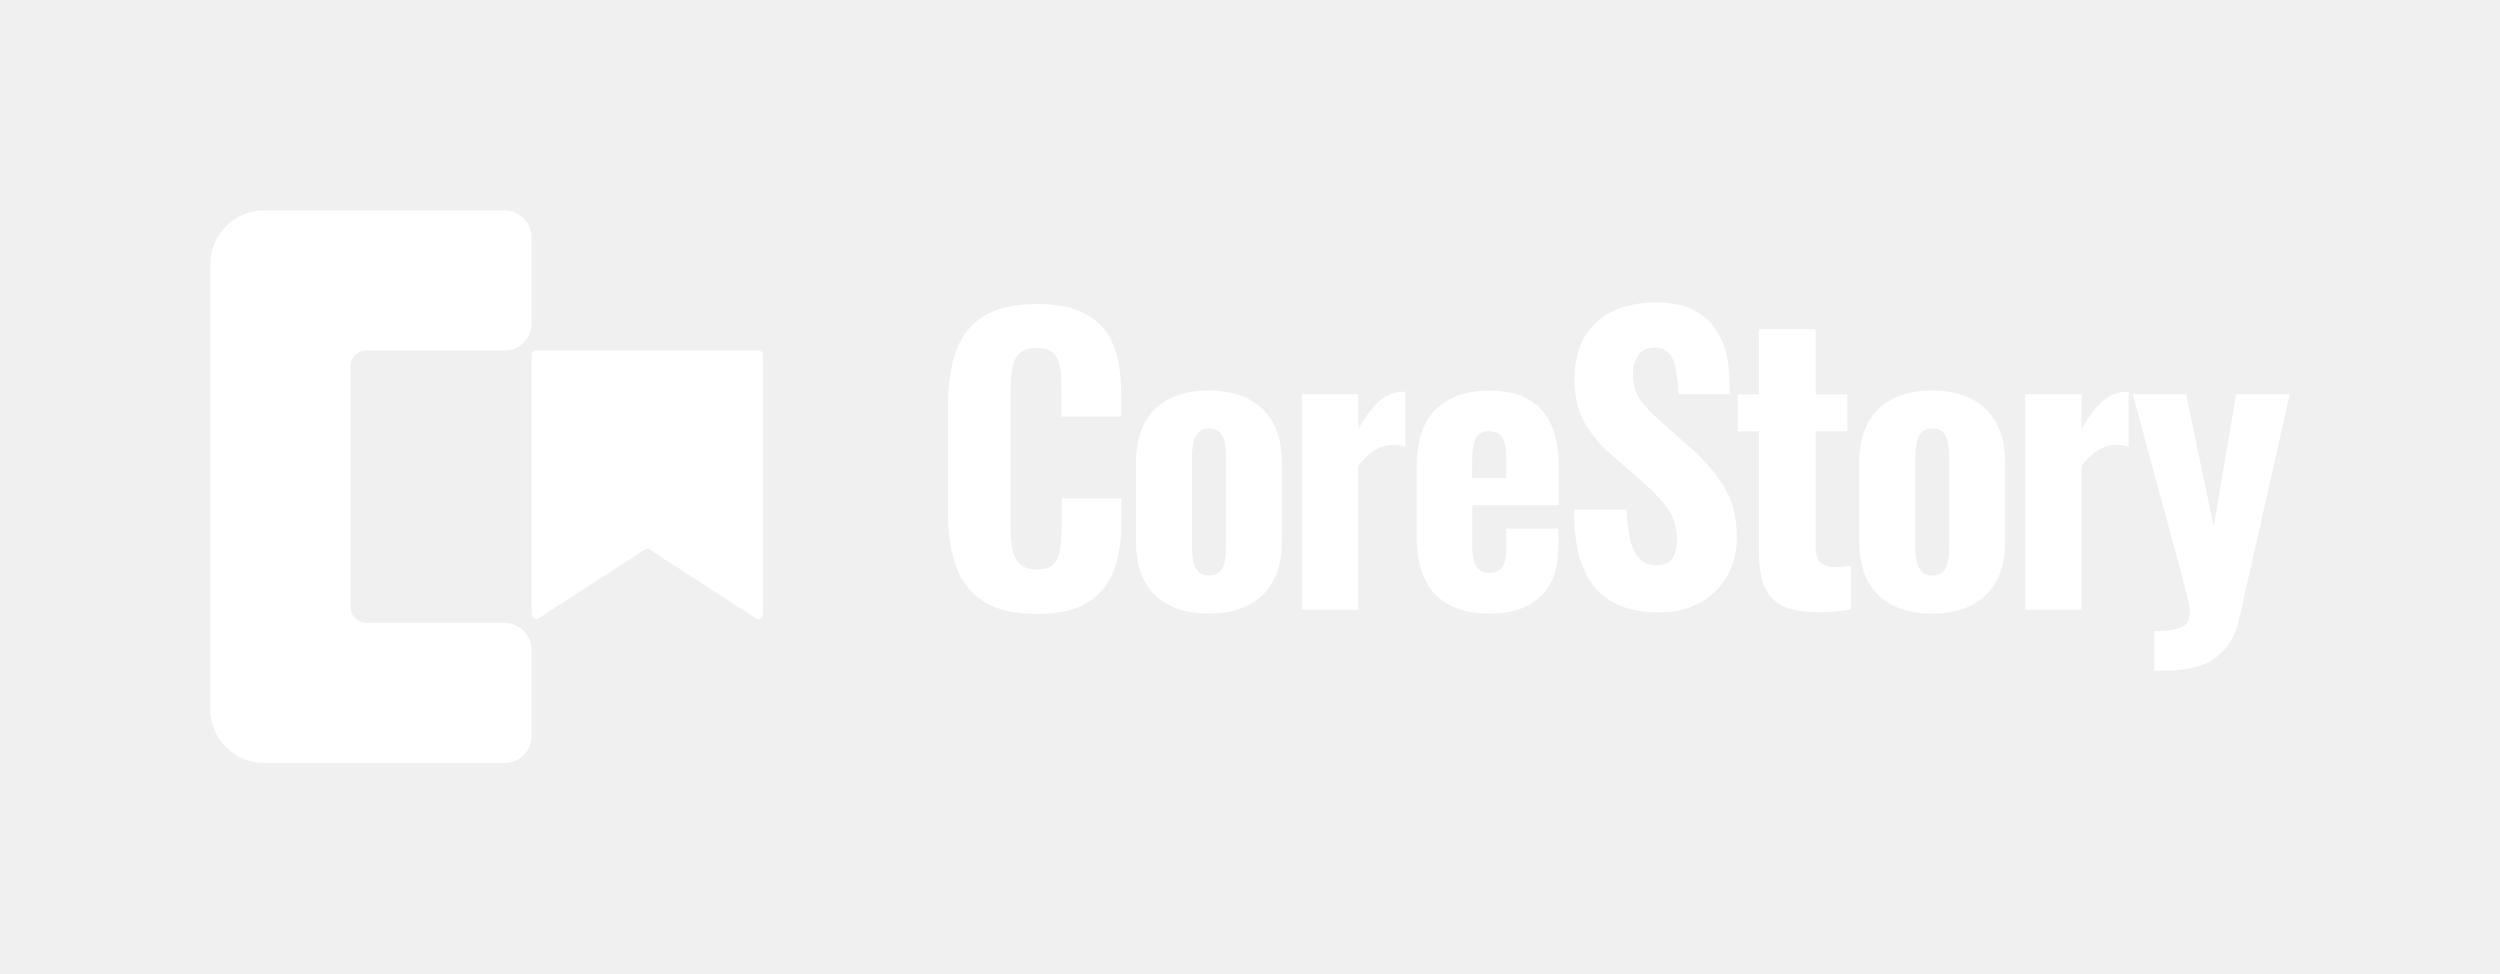
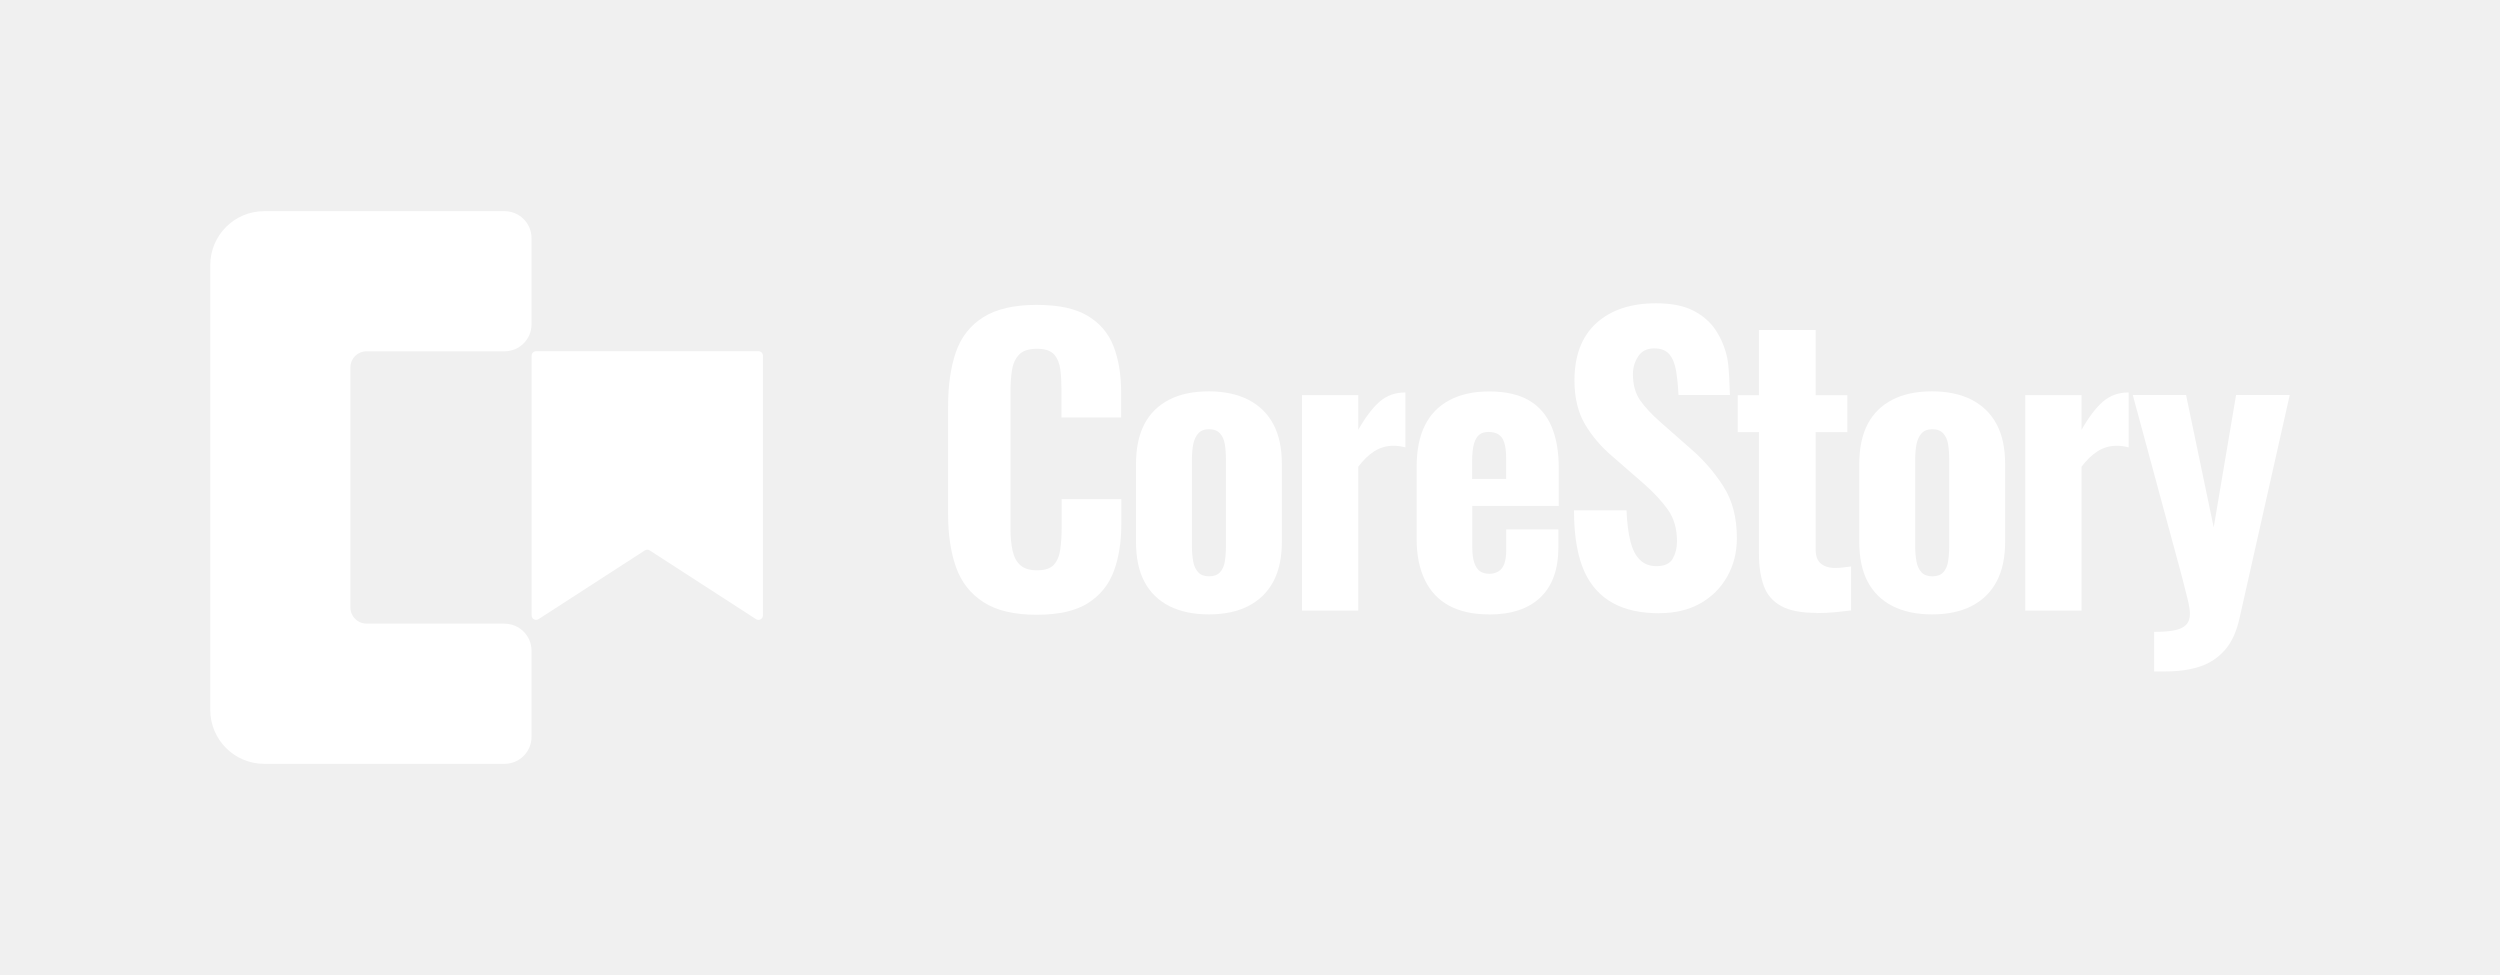
- <svg xmlns="http://www.w3.org/2000/svg" id="Layer_1" data-name="Layer 1" viewBox="0 0 265.98 103.56">
+ <svg xmlns="http://www.w3.org/2000/svg" id="Layer_1" data-name="Layer 1" viewBox="0 0 265.98 103.56" width="200" height="78">
  <defs>
    <style>
      .cls-1 {
        fill: #fff;
      }
    </style>
  </defs>
  <g>
    <path class="cls-1" d="M110.27,65.32c-2.38,0-4.27-.45-5.65-1.35-1.39-.9-2.36-2.15-2.92-3.75-.56-1.6-.83-3.46-.83-5.57v-11.55c0-2.22.28-4.13.83-5.73.56-1.6,1.53-2.84,2.92-3.71s3.27-1.31,5.65-1.31,4.11.38,5.42,1.15c1.31.77,2.23,1.85,2.78,3.25.54,1.4.81,3.03.81,4.88v2.7h-6.35v-3.02c0-.74-.04-1.43-.12-2.08-.08-.65-.3-1.18-.65-1.59-.36-.41-.97-.62-1.84-.62s-1.51.21-1.9.63c-.4.42-.65.97-.75,1.65-.11.67-.16,1.42-.16,2.24v14.6c0,.9.07,1.69.22,2.36.15.67.42,1.19.83,1.55.41.36,1,.54,1.77.54.85,0,1.45-.2,1.81-.61.36-.41.58-.96.67-1.65.09-.69.14-1.41.14-2.18v-3.13h6.35v2.66c0,1.88-.26,3.54-.79,4.98-.53,1.44-1.44,2.58-2.74,3.41-1.3.83-3.12,1.25-5.48,1.25Z" />
    <path class="cls-1" d="M128.6,65.28c-1.64,0-3.04-.3-4.21-.89-1.16-.6-2.04-1.46-2.64-2.6-.6-1.14-.89-2.55-.89-4.25v-8.25c0-1.69.3-3.11.89-4.25.6-1.14,1.47-2,2.64-2.6,1.16-.6,2.57-.89,4.21-.89s3.04.3,4.21.89c1.16.6,2.05,1.46,2.66,2.6.61,1.14.91,2.55.91,4.25v8.25c0,1.69-.3,3.11-.91,4.25-.61,1.14-1.49,2-2.66,2.6-1.16.6-2.57.89-4.21.89ZM128.64,61.23c.5,0,.89-.14,1.15-.42.26-.28.44-.66.52-1.15.08-.49.12-1.05.12-1.69v-9.09c0-.66-.04-1.23-.12-1.71s-.25-.86-.52-1.15c-.26-.29-.65-.44-1.15-.44s-.89.15-1.15.44c-.26.29-.44.67-.54,1.15-.09.48-.14,1.05-.14,1.71v9.09c0,.63.05,1.2.14,1.69.09.49.27.87.54,1.15.26.28.65.42,1.15.42Z" />
    <path class="cls-1" d="M158.42,65.28c-1.69,0-3.11-.31-4.25-.93-1.14-.62-2-1.53-2.58-2.74-.58-1.2-.87-2.65-.87-4.34v-7.7c0-1.75.29-3.21.87-4.38.58-1.18,1.45-2.08,2.62-2.7,1.16-.62,2.57-.93,4.21-.93,1.75,0,3.16.32,4.25.95,1.08.63,1.88,1.56,2.4,2.78.52,1.22.77,2.7.77,4.44v4.01h-9.2v4.44c0,.66.07,1.2.22,1.63.15.42.35.72.61.89.26.17.6.26.99.26.37,0,.69-.09.97-.26.28-.17.48-.44.62-.81.13-.37.2-.86.2-1.47v-2.18h5.55v1.9c0,2.33-.63,4.1-1.9,5.32-1.27,1.22-3.09,1.83-5.48,1.83ZM156.63,50.87h3.61v-2.26c0-.66-.07-1.2-.2-1.61-.13-.41-.34-.7-.62-.87-.28-.17-.63-.26-1.05-.26-.4,0-.72.09-.97.28-.25.19-.44.51-.58.97-.13.46-.2,1.12-.2,1.96v1.79Z" />
    <path class="cls-1" d="M176.55,65.16c-1.98,0-3.64-.36-4.96-1.09-1.32-.73-2.32-1.83-3-3.29-.67-1.47-1.13-3.54-1.13-6.57h5.59c.05,1.32.19,2.43.42,3.31.22.89.57,1.55,1.03,1.98.46.44,1.04.65,1.73.65.85,0,1.42-.26,1.73-.79.3-.53.46-1.14.46-1.83,0-1.35-.32-2.48-.97-3.39-.65-.91-1.5-1.83-2.56-2.76l-3.33-2.9c-1.19-1-2.16-2.14-2.92-3.41-.75-1.27-1.13-2.83-1.13-4.68,0-2.64.77-4.67,2.32-6.09,1.55-1.41,3.67-2.12,6.37-2.12,1.61,0,2.94.26,3.97.79,1.03.53,1.83,1.24,2.4,2.12.57.89.97,1.85,1.19,2.9.22,1.05.24,2.92.29,3.95h-5.47c-.05-.98-.14-1.84-.26-2.58-.12-.74-.36-1.32-.71-1.75-.36-.42-.89-.63-1.61-.63-.77,0-1.34.28-1.71.85-.37.57-.56,1.2-.56,1.88,0,1.14.26,2.07.77,2.8.52.73,1.22,1.49,2.12,2.28l3.25,2.86c1.35,1.16,2.51,2.49,3.47,3.99.97,1.49,1.45,3.34,1.45,5.53,0,1.51-.34,2.87-1.03,4.09-.69,1.22-1.65,2.17-2.88,2.86-1.23.69-2.68,1.03-4.34,1.03Z" />
    <path class="cls-1" d="M193.25,65.12c-1.61,0-2.86-.24-3.75-.73-.89-.49-1.5-1.2-1.84-2.12-.34-.93-.52-2.05-.52-3.37v-13.01h-2.26v-3.93h2.26v-6.94h6.03v6.94h3.37v3.93h-3.37v12.46c0,.71.18,1.22.56,1.53.37.3.87.46,1.51.46.32,0,.62-.02.91-.06.29-.04.56-.07.79-.1v4.68c-.4.05-.93.11-1.61.18-.67.07-1.37.1-2.08.1Z" />
    <path class="cls-1" d="M205.55,65.28c-1.64,0-3.04-.3-4.21-.89-1.16-.6-2.04-1.46-2.64-2.6-.6-1.14-.89-2.55-.89-4.25v-8.25c0-1.69.3-3.11.89-4.25.6-1.14,1.47-2,2.64-2.6,1.16-.6,2.57-.89,4.21-.89s3.04.3,4.21.89c1.16.6,2.05,1.46,2.66,2.6.61,1.14.91,2.55.91,4.25v8.25c0,1.69-.3,3.11-.91,4.25-.61,1.14-1.49,2-2.66,2.6-1.16.6-2.57.89-4.21.89ZM205.59,61.23c.5,0,.89-.14,1.15-.42.26-.28.44-.66.52-1.15.08-.49.12-1.05.12-1.69v-9.09c0-.66-.04-1.23-.12-1.71s-.25-.86-.52-1.15c-.26-.29-.65-.44-1.15-.44s-.89.15-1.15.44c-.26.29-.44.67-.54,1.15-.09.48-.14,1.05-.14,1.71v9.09c0,.63.05,1.2.14,1.69.09.49.27.87.54,1.15.26.28.65.42,1.15.42Z" />
    <path class="cls-1" d="M229.18,71.35v-4.21c.87,0,1.59-.05,2.14-.16.56-.11.97-.3,1.25-.58.28-.28.42-.67.42-1.17,0-.4-.09-.94-.26-1.63-.17-.69-.36-1.45-.58-2.3l-5.24-19.36h5.67l2.94,14.08,2.38-14.08h5.71l-5.32,23.65c-.32,1.48-.84,2.64-1.57,3.47-.73.83-1.61,1.42-2.66,1.77-1.05.34-2.26.52-3.63.52h-1.27Z" />
    <path class="cls-1" d="M226.47,41.67s-.03,0-.05,0c-1.03,0-1.92.32-2.68.97-.75.65-1.51,1.65-2.28,3v-3.69h-5.99v22.93h5.99v-15.31c.53-.71,1.1-1.26,1.71-1.65.61-.38,1.28-.58,2.02-.58.4,0,.78.05,1.15.14.04.01.09.02.13.03v-5.85Z" />
    <path class="cls-1" d="M149.52,41.67s-.03,0-.05,0c-1.03,0-1.92.32-2.68.97-.75.65-1.51,1.65-2.28,3v-3.69h-5.99v22.93h5.99v-15.31c.53-.71,1.1-1.26,1.71-1.65.61-.38,1.28-.58,2.02-.58.4,0,.78.05,1.15.14.04.01.09.02.13.03v-5.85Z" />
  </g>
  <g>
    <path class="cls-1" d="M53.68,66.26h-14.68c-.95,0-1.72-.77-1.72-1.72v-25.53c0-.95.77-1.72,1.72-1.72h14.68c1.59,0,2.87-1.29,2.87-2.87v-9.17c0-1.59-1.29-2.87-2.87-2.87h-25.57c-3.17,0-5.74,2.57-5.74,5.74v47.32c0,3.17,2.57,5.74,5.74,5.74h25.57c1.59,0,2.87-1.29,2.87-2.87v-9.17c0-1.59-1.29-2.87-2.87-2.87Z" />
    <path class="cls-1" d="M81.17,65.39v-27.64c0-.26-.21-.47-.47-.47h-23.67c-.26,0-.47.21-.47.47v27.64c0,.37.41.6.73.4l11.32-7.32c.16-.1.36-.1.51,0l11.32,7.32c.31.2.73-.02.73-.4Z" />
  </g>
</svg>
